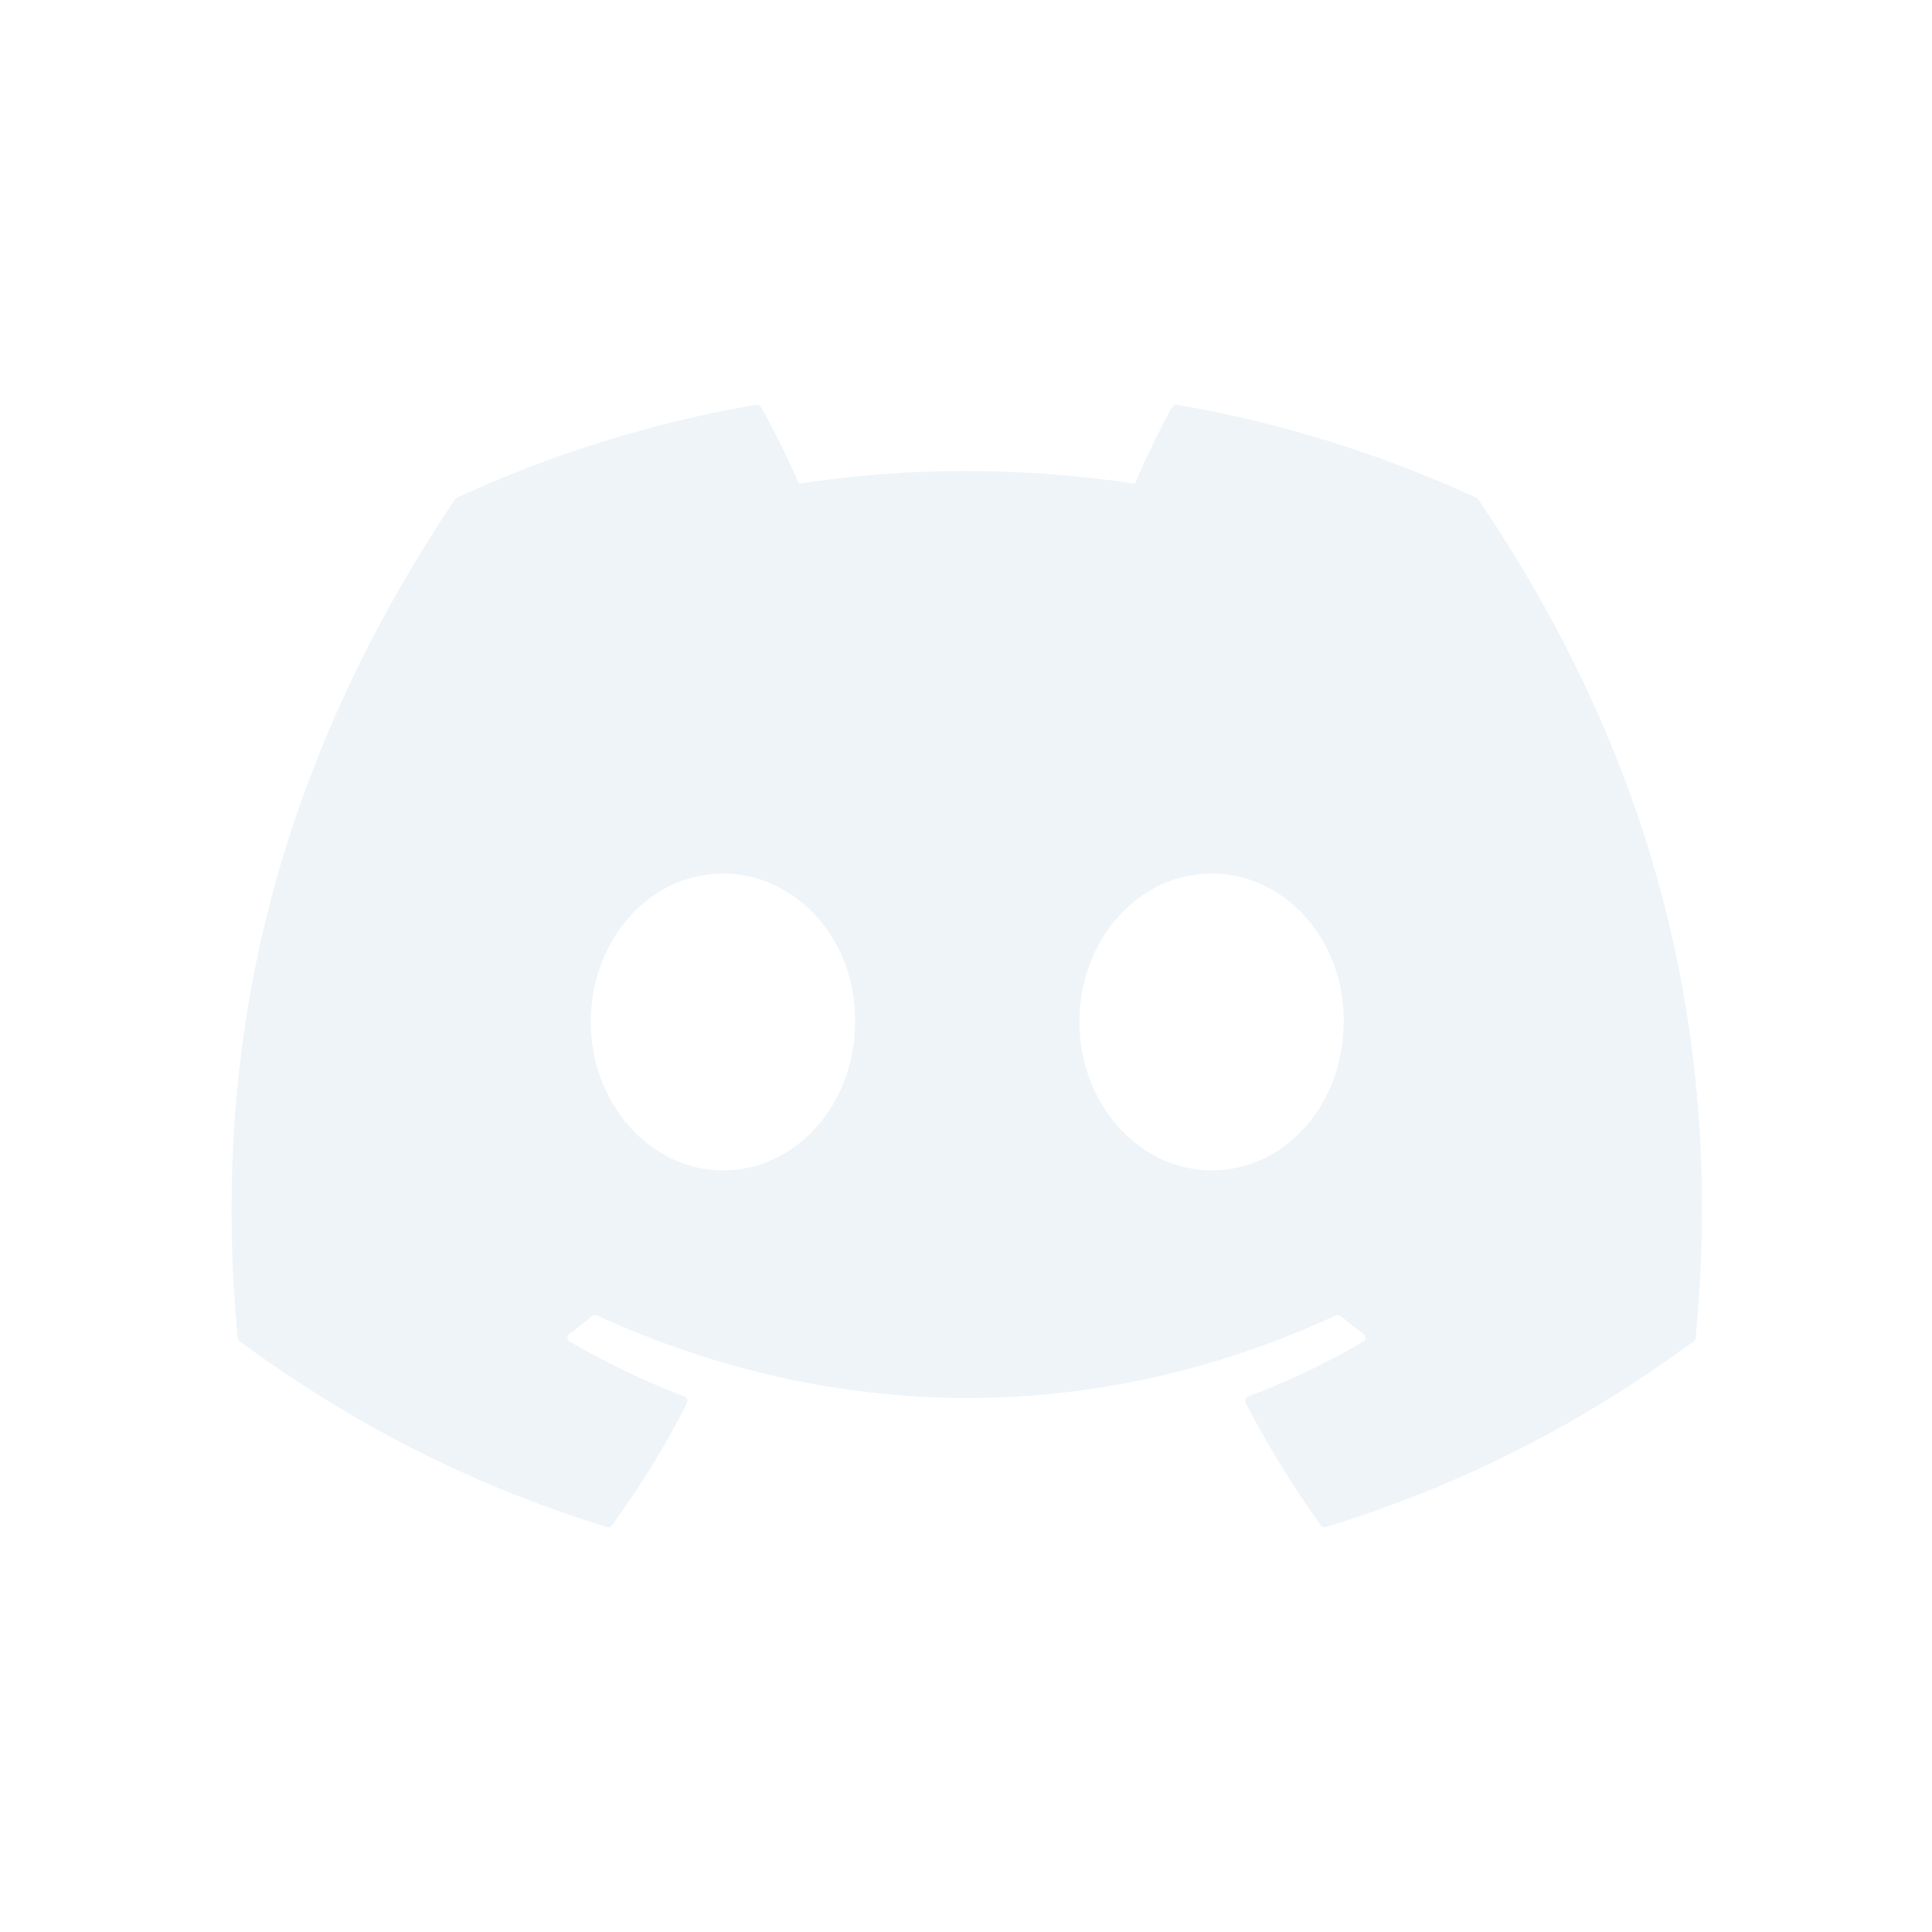
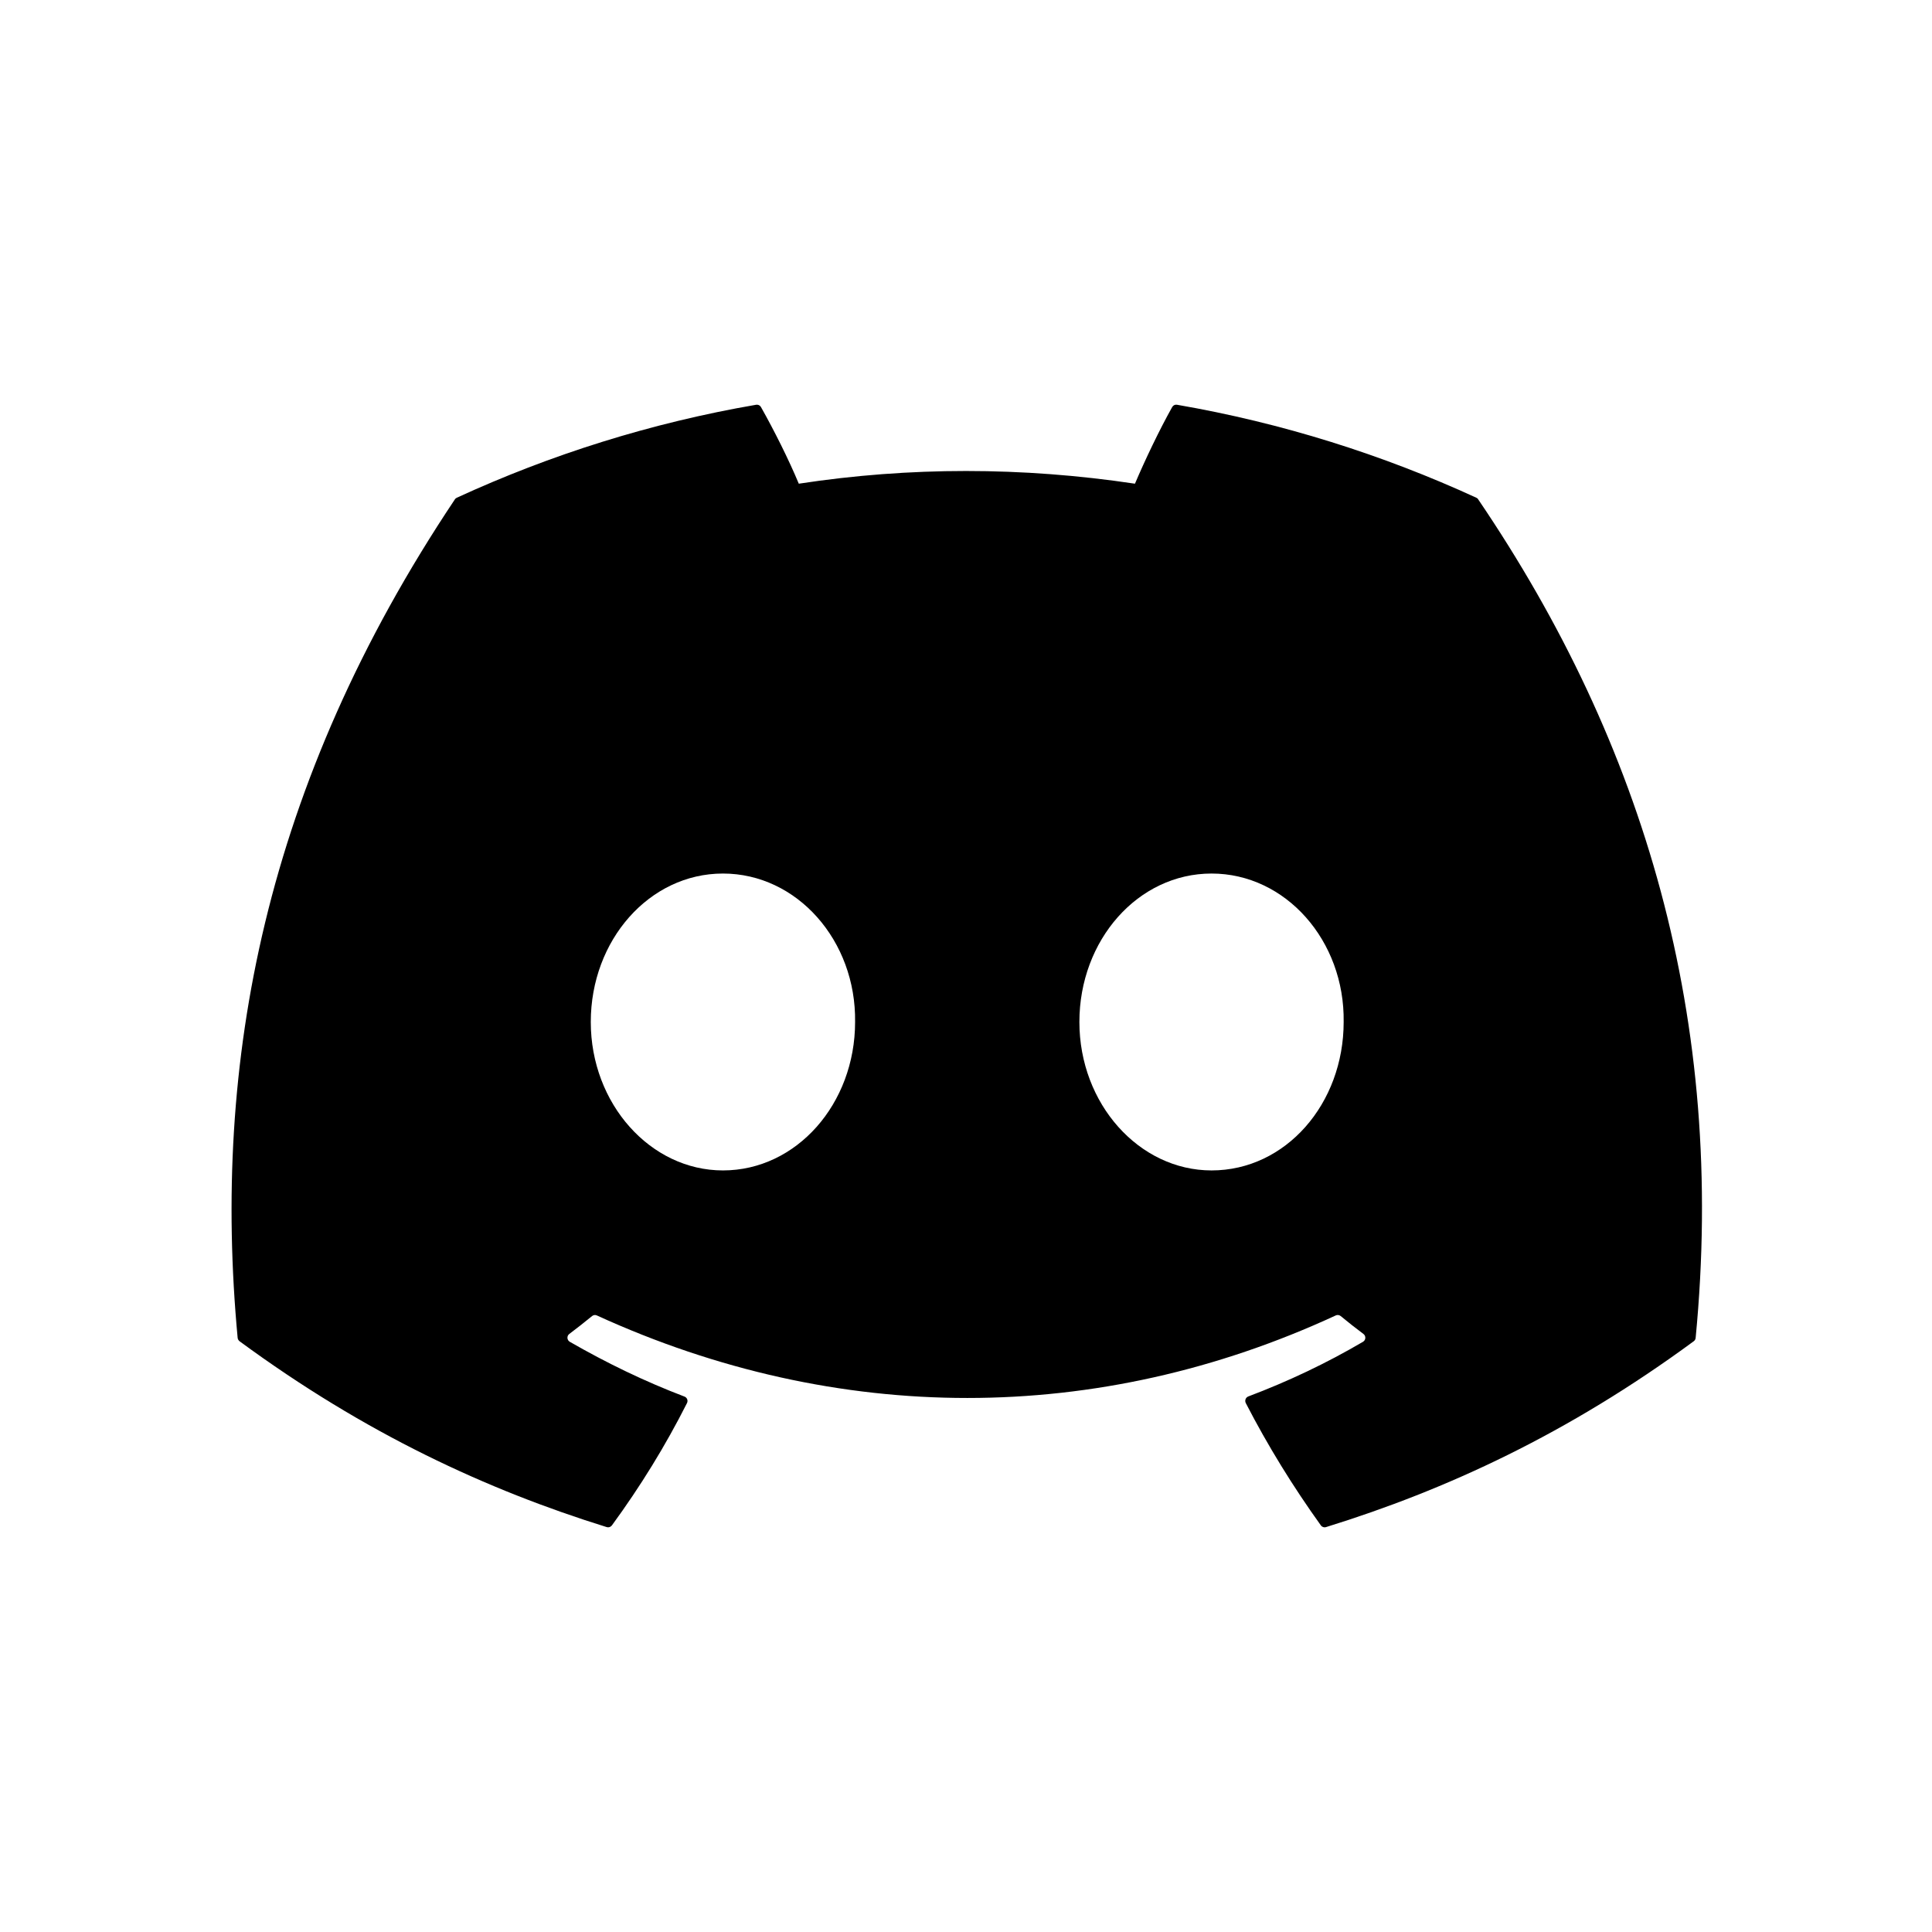
<svg xmlns="http://www.w3.org/2000/svg" width="42" height="42" viewBox="0 0 42 42" fill="none">
-   <path d="M32.094 10.82C30.057 9.884 27.872 9.194 25.588 8.799C25.546 8.791 25.505 8.81 25.483 8.848C25.202 9.349 24.891 10.002 24.673 10.515C22.216 10.147 19.772 10.147 17.365 10.515C17.147 9.99 16.825 9.349 16.542 8.848C16.521 8.811 16.479 8.792 16.438 8.799C14.155 9.192 11.97 9.882 9.931 10.82C9.914 10.828 9.898 10.84 9.888 10.857C5.744 17.058 4.609 23.108 5.166 29.082C5.168 29.111 5.185 29.139 5.207 29.157C7.942 31.168 10.59 32.389 13.19 33.198C13.231 33.211 13.275 33.196 13.302 33.161C13.917 32.32 14.465 31.433 14.935 30.501C14.962 30.446 14.936 30.381 14.879 30.36C14.01 30.029 13.182 29.627 12.386 29.169C12.323 29.132 12.318 29.042 12.376 28.999C12.543 28.873 12.711 28.742 12.871 28.61C12.9 28.586 12.94 28.581 12.974 28.596C18.206 30.989 23.869 30.989 29.039 28.596C29.073 28.58 29.113 28.585 29.144 28.609C29.304 28.741 29.471 28.873 29.64 28.999C29.698 29.042 29.694 29.132 29.631 29.169C28.835 29.636 28.007 30.029 27.136 30.358C27.08 30.38 27.055 30.446 27.082 30.501C27.562 31.432 28.11 32.319 28.714 33.16C28.739 33.196 28.785 33.211 28.826 33.198C31.438 32.389 34.087 31.168 36.821 29.157C36.845 29.139 36.86 29.112 36.862 29.083C37.529 22.176 35.746 16.177 32.136 10.858C32.127 10.84 32.112 10.828 32.094 10.82ZM15.716 25.444C14.141 25.444 12.843 23.996 12.843 22.217C12.843 20.438 14.116 18.99 15.716 18.99C17.329 18.99 18.614 20.451 18.589 22.217C18.589 23.996 17.316 25.444 15.716 25.444ZM26.338 25.444C24.763 25.444 23.465 23.996 23.465 22.217C23.465 20.438 24.737 18.99 26.338 18.99C27.95 18.99 29.236 20.451 29.21 22.217C29.21 23.996 27.95 25.444 26.338 25.444Z" fill="#EEF4F8" />
+   <path d="M32.094 10.82C30.057 9.884 27.872 9.194 25.588 8.799C25.546 8.791 25.505 8.81 25.483 8.848C25.202 9.349 24.891 10.002 24.673 10.515C22.216 10.147 19.772 10.147 17.365 10.515C17.147 9.99 16.825 9.349 16.542 8.848C16.521 8.811 16.479 8.792 16.438 8.799C14.155 9.192 11.97 9.882 9.931 10.82C9.914 10.828 9.898 10.84 9.888 10.857C5.744 17.058 4.609 23.108 5.166 29.082C5.168 29.111 5.185 29.139 5.207 29.157C7.942 31.168 10.59 32.389 13.19 33.198C13.231 33.211 13.275 33.196 13.302 33.161C13.917 32.32 14.465 31.433 14.935 30.501C14.962 30.446 14.936 30.381 14.879 30.36C14.01 30.029 13.182 29.627 12.386 29.169C12.323 29.132 12.318 29.042 12.376 28.999C12.543 28.873 12.711 28.742 12.871 28.61C12.9 28.586 12.94 28.581 12.974 28.596C18.206 30.989 23.869 30.989 29.039 28.596C29.073 28.58 29.113 28.585 29.144 28.609C29.304 28.741 29.471 28.873 29.64 28.999C29.698 29.042 29.694 29.132 29.631 29.169C28.835 29.636 28.007 30.029 27.136 30.358C27.08 30.38 27.055 30.446 27.082 30.501C27.562 31.432 28.11 32.319 28.714 33.16C28.739 33.196 28.785 33.211 28.826 33.198C31.438 32.389 34.087 31.168 36.821 29.157C36.845 29.139 36.86 29.112 36.862 29.083C37.529 22.176 35.746 16.177 32.136 10.858C32.127 10.84 32.112 10.828 32.094 10.82ZM15.716 25.444C14.141 25.444 12.843 23.996 12.843 22.217C12.843 20.438 14.116 18.99 15.716 18.99C17.329 18.99 18.614 20.451 18.589 22.217C18.589 23.996 17.316 25.444 15.716 25.444ZM26.338 25.444C24.763 25.444 23.465 23.996 23.465 22.217C23.465 20.438 24.737 18.99 26.338 18.99C27.95 18.99 29.236 20.451 29.21 22.217C29.21 23.996 27.95 25.444 26.338 25.444Z" fill="currentColor" />
</svg>
